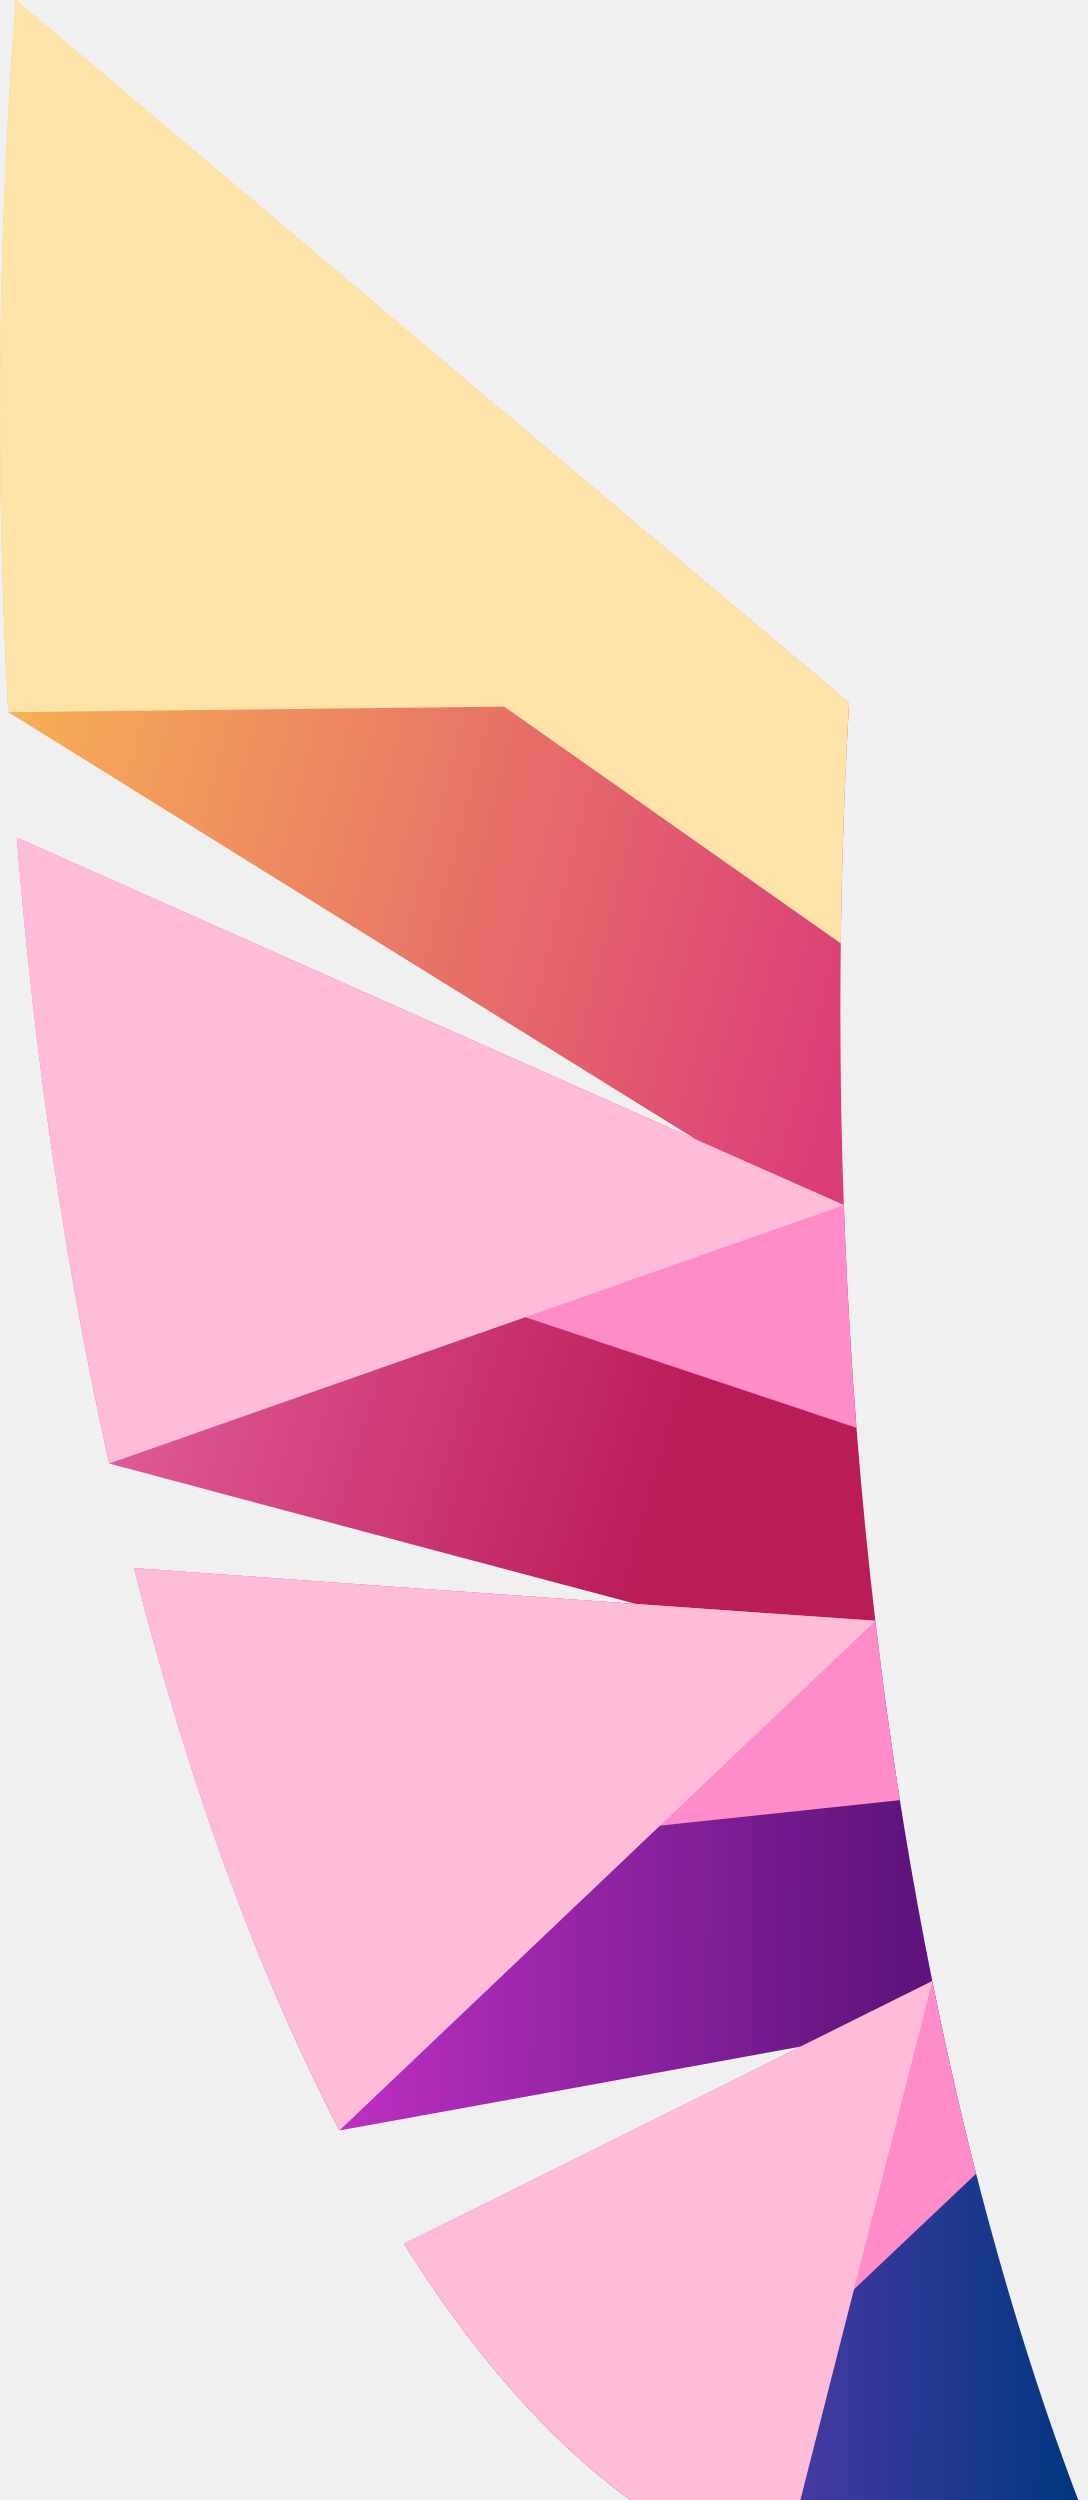
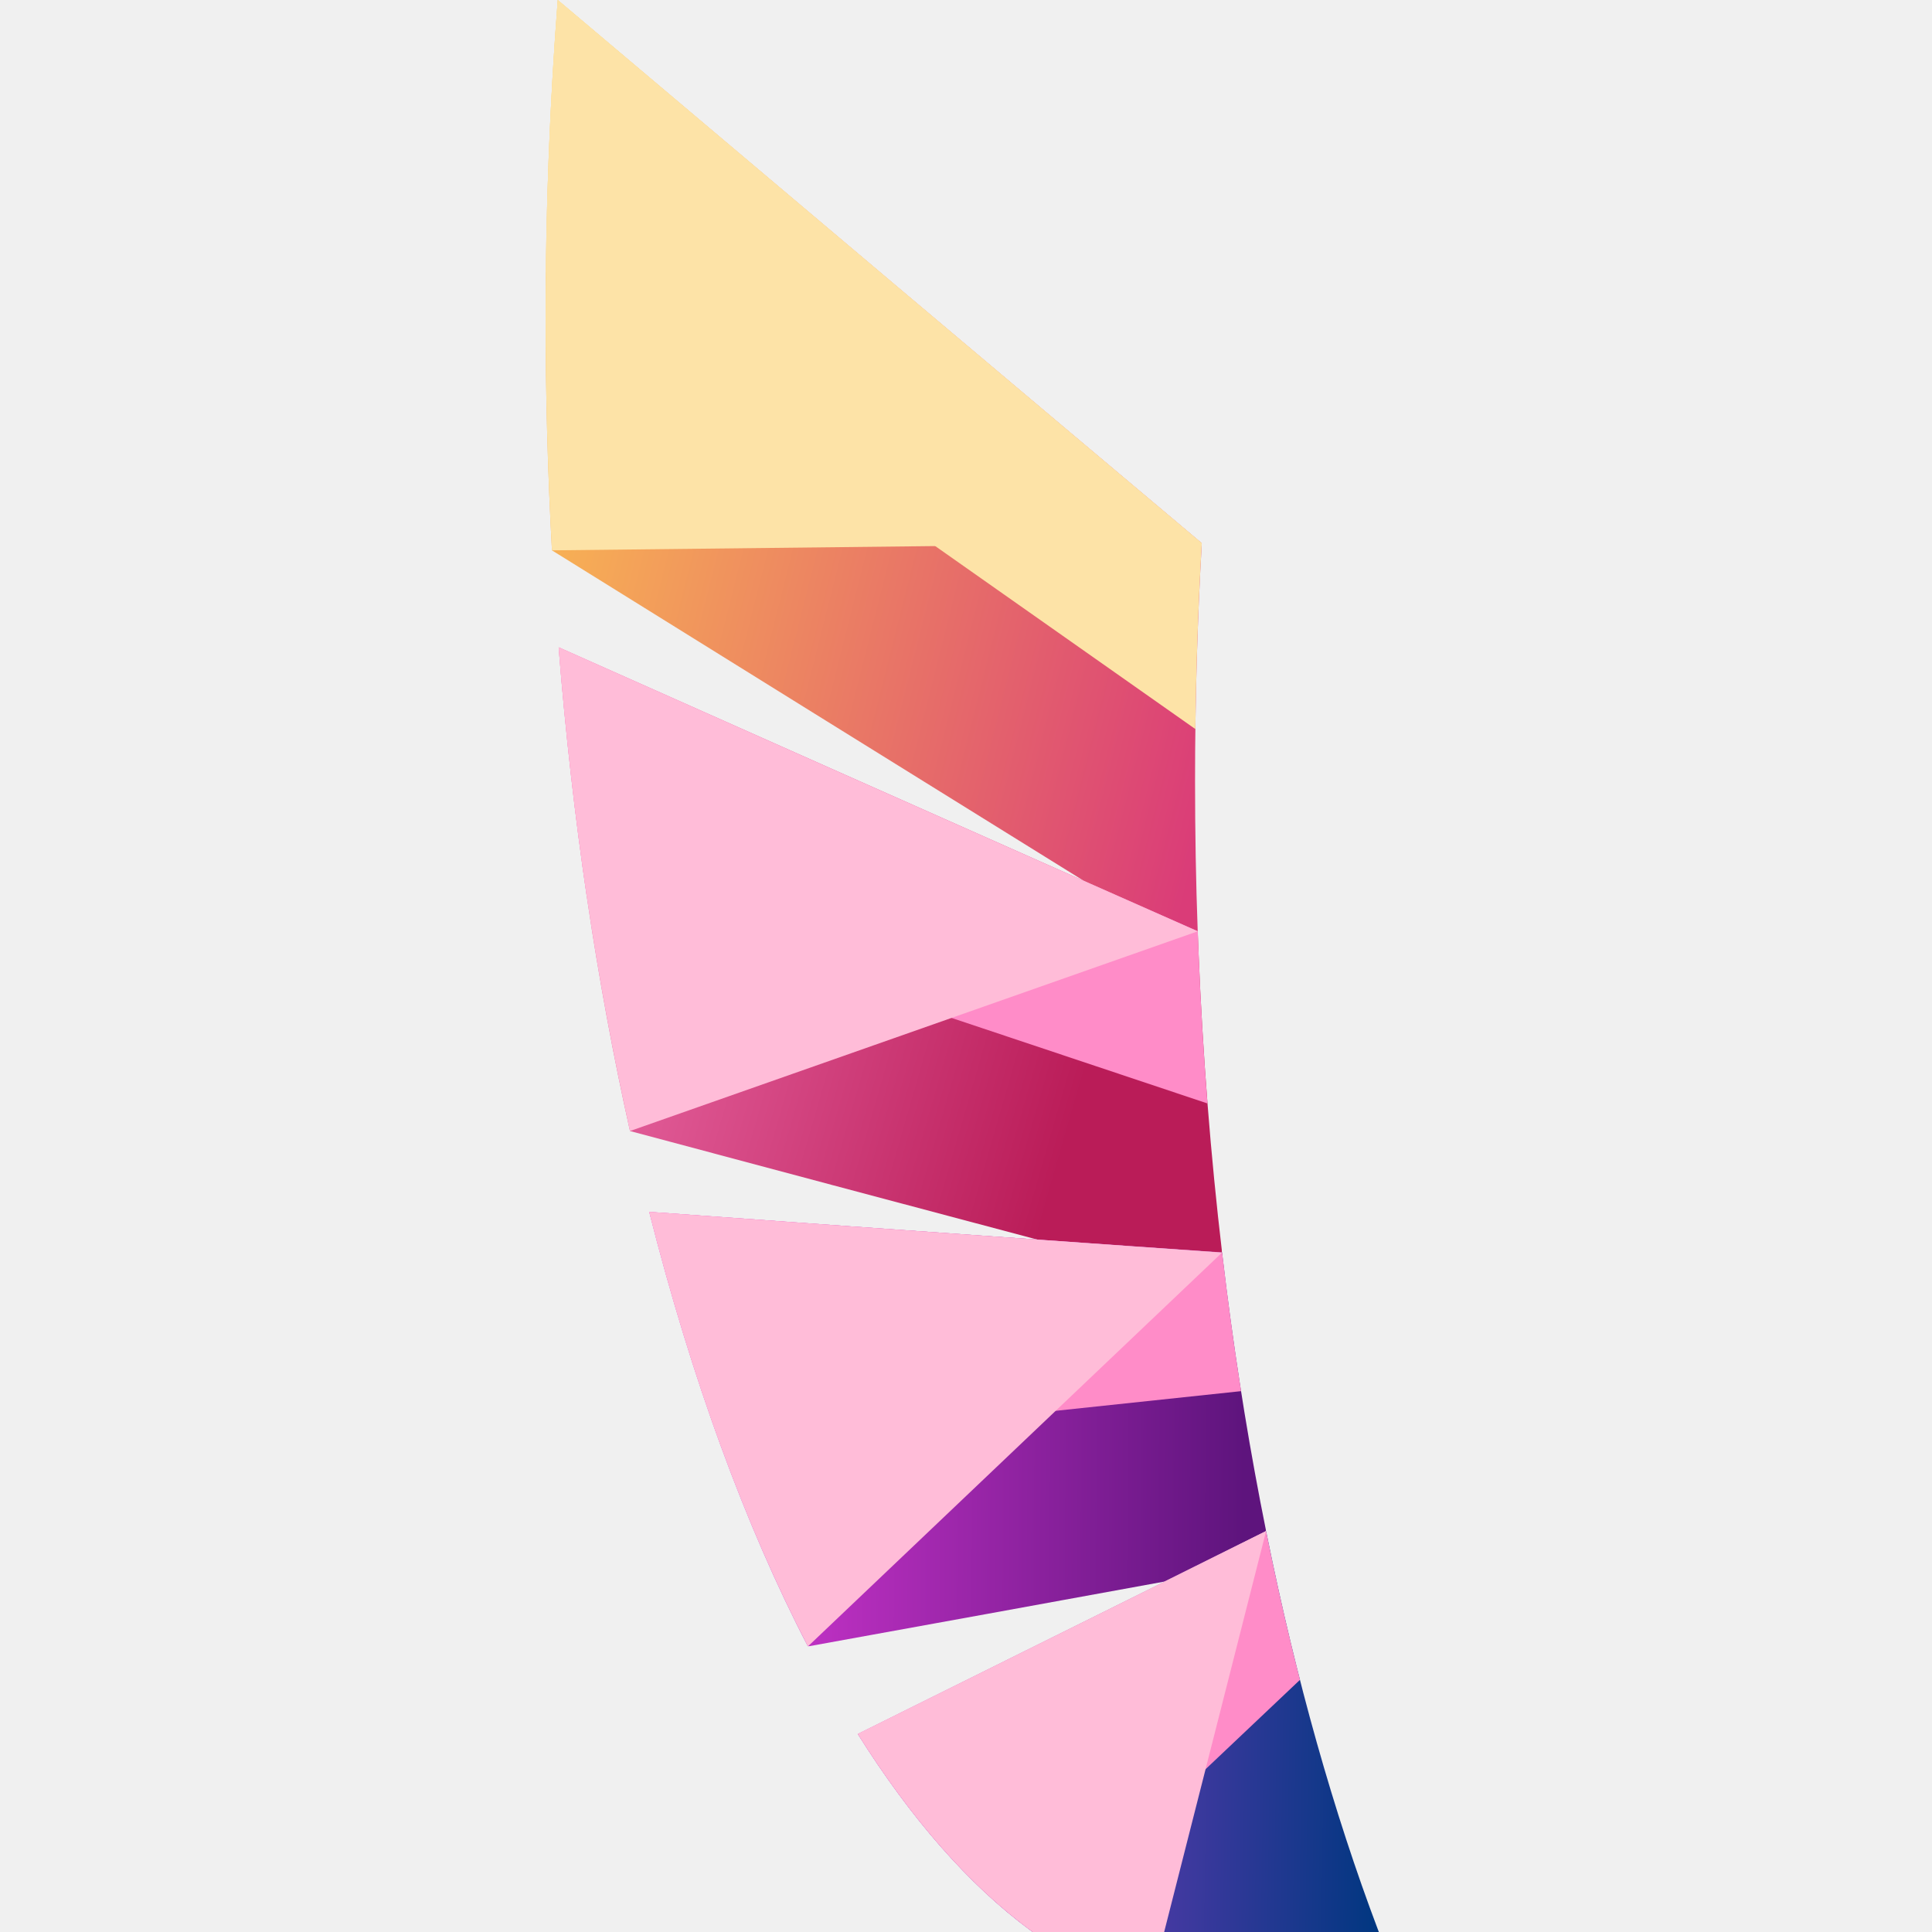
- <svg xmlns="http://www.w3.org/2000/svg" width="47" height="108" viewBox="0 0 47 108" fill="none">
+ <svg xmlns="http://www.w3.org/2000/svg" width="512pt" height="512pt" viewBox="0 0 47 108" fill="none">
  <mask id="mask0_389_4175" style="mask-type:luminance" maskUnits="userSpaceOnUse" x="17" y="85" width="30" height="27">
    <path d="M17.451 96.933C23.14 94.11 29.041 91.178 34.603 88.419C36.541 87.453 38.439 86.508 40.276 85.596C40.394 86.171 40.512 86.747 40.631 87.312C42.327 95.326 44.479 102.656 47 109.096C44.094 110.866 41.056 111.8 37.93 111.8C30.386 111.789 23.36 106.338 17.451 96.933Z" fill="white" />
  </mask>
  <g mask="url(#mask0_389_4175)">
    <path d="M47 85.585H17.451V111.79H47V85.585Z" fill="url(#paint0_linear_389_4175)" />
  </g>
  <mask id="mask1_389_4175" style="mask-type:luminance" maskUnits="userSpaceOnUse" x="0" y="0" width="37" height="53">
    <path d="M30.102 49.249C20.418 43.243 9.473 36.434 0.355 30.765C0.123 26.53 0 22.208 0 17.821C0 11.728 0.232 5.766 0.679 0C12.782 10.23 26.897 22.143 36.681 30.364C36.431 34.708 36.304 39.16 36.304 43.678C36.304 46.501 36.352 49.303 36.453 52.061C34.437 51.171 32.306 50.226 30.102 49.249Z" fill="white" />
  </mask>
  <g mask="url(#mask1_389_4175)">
    <path d="M36.681 0H0V52.061H36.681V0Z" fill="url(#paint1_linear_389_4175)" />
  </g>
  <mask id="mask2_389_4175" style="mask-type:luminance" maskUnits="userSpaceOnUse" x="0" y="36" width="38" height="35">
    <path d="M30.101 49.249C32.306 50.226 34.437 51.171 36.453 52.061C36.466 52.441 36.479 52.832 36.497 53.212C36.734 58.99 37.176 64.604 37.816 70.023C34.603 69.806 31.127 69.556 27.533 69.306C19.967 67.297 11.932 65.158 4.717 63.225C2.858 54.907 1.495 45.806 0.728 36.184C9.977 40.3 20.721 45.089 30.101 49.249Z" fill="white" />
  </mask>
  <g mask="url(#mask2_389_4175)">
    <path d="M37.812 36.184H0.723V70.023H37.812V36.184Z" fill="url(#paint2_linear_389_4175)" />
  </g>
  <mask id="mask3_389_4175" style="mask-type:luminance" maskUnits="userSpaceOnUse" x="5" y="67" width="36" height="26">
    <path d="M27.528 69.296C31.123 69.545 34.599 69.795 37.812 70.012C37.895 70.707 37.979 71.391 38.066 72.087C38.662 76.756 39.403 81.263 40.276 85.585C38.443 86.497 36.545 87.442 34.603 88.409C28.133 89.592 21.207 90.852 14.663 92.036C11.165 85.292 8.158 77.071 5.791 67.743C12.791 68.253 20.401 68.796 27.528 69.296Z" fill="white" />
  </mask>
  <g mask="url(#mask3_389_4175)">
    <path d="M40.276 67.743H5.791V92.036H40.276V67.743Z" fill="url(#paint3_linear_389_4175)" />
  </g>
  <path fill-rule="evenodd" clip-rule="evenodd" d="M36.322 40.756L0.013 15.214C0.07 10.024 0.298 4.941 0.679 0C12.782 10.23 26.897 22.143 36.681 30.364C36.484 33.774 36.366 37.238 36.322 40.756Z" fill="#FDE3A7" />
  <path fill-rule="evenodd" clip-rule="evenodd" d="M36.997 61.683L2.297 50.085C1.635 45.6 1.109 40.952 0.728 36.184C9.981 40.311 20.725 45.089 30.106 49.249C32.311 50.226 34.441 51.171 36.458 52.061C36.471 52.441 36.484 52.832 36.501 53.212C36.611 56.079 36.782 58.903 36.997 61.683Z" fill="#FF8CC8" />
  <path fill-rule="evenodd" clip-rule="evenodd" d="M38.877 77.766L9.801 80.85C8.32 76.789 6.974 72.401 5.795 67.743C12.795 68.253 20.405 68.796 27.533 69.296C31.127 69.545 34.603 69.795 37.816 70.012C37.9 70.707 37.983 71.391 38.071 72.087C38.312 74.009 38.584 75.898 38.877 77.766Z" fill="#FF8CC8" />
  <path fill-rule="evenodd" clip-rule="evenodd" d="M42.169 93.904L27.257 108.021C23.75 105.48 20.453 101.712 17.451 96.933C23.14 94.11 29.041 91.178 34.603 88.419C36.541 87.453 38.439 86.508 40.276 85.596C40.394 86.171 40.512 86.747 40.631 87.312C41.108 89.56 41.621 91.764 42.169 93.904Z" fill="#FF8CC8" />
  <path fill-rule="evenodd" clip-rule="evenodd" d="M21.777 30.526L0.355 30.765C0.123 26.53 0 22.208 0 17.821C0 16.952 0.004 16.083 0.013 15.214C0.07 10.024 0.298 4.941 0.679 0C12.782 10.23 26.897 22.143 36.681 30.364L21.777 30.526Z" fill="#FDE3A7" />
  <path fill-rule="evenodd" clip-rule="evenodd" d="M36.453 52.061L22.684 56.905L4.717 63.225C3.783 59.033 2.972 54.646 2.297 50.085C1.635 45.6 1.109 40.952 0.728 36.184C9.981 40.311 20.725 45.089 30.106 49.249C32.306 50.226 34.437 51.171 36.453 52.061Z" fill="#FFBCD8" />
  <path fill-rule="evenodd" clip-rule="evenodd" d="M37.812 70.023L28.515 78.863L14.663 92.036C12.914 88.658 11.283 84.923 9.797 80.85C8.315 76.789 6.97 72.401 5.791 67.743C12.791 68.253 20.401 68.796 27.528 69.296C31.127 69.556 34.599 69.795 37.812 70.023Z" fill="#FFBCD8" />
  <path fill-rule="evenodd" clip-rule="evenodd" d="M36.892 98.899L33.757 111.225C31.526 110.617 29.352 109.542 27.257 108.01C23.75 105.469 20.453 101.701 17.451 96.923C23.14 94.099 29.041 91.167 34.603 88.409C36.541 87.442 38.439 86.497 40.276 85.585L36.892 98.899Z" fill="#FFBCD8" />
  <defs>
    <linearGradient id="paint0_linear_389_4175" x1="46.742" y1="100.091" x2="7.487" y2="99.474" gradientUnits="userSpaceOnUse">
      <stop stop-color="#003780" />
      <stop offset="1" stop-color="#DE3DED" />
    </linearGradient>
    <linearGradient id="paint1_linear_389_4175" x1="-1.359" y1="-4.538" x2="46.53" y2="7.57" gradientUnits="userSpaceOnUse">
      <stop stop-color="#FFCF4B" />
      <stop offset="1" stop-color="#DA3C78" />
    </linearGradient>
    <linearGradient id="paint2_linear_389_4175" x1="27.835" y1="68.24" x2="-13.187" y2="56.427" gradientUnits="userSpaceOnUse">
      <stop stop-color="#BA1C58" />
      <stop offset="1" stop-color="#FF8CC8" />
    </linearGradient>
    <linearGradient id="paint3_linear_389_4175" x1="39.057" y1="80.414" x2="4.315" y2="80.229" gradientUnits="userSpaceOnUse">
      <stop stop-color="#5E147D" />
      <stop offset="1" stop-color="#E63CE0" />
    </linearGradient>
  </defs>
</svg>
